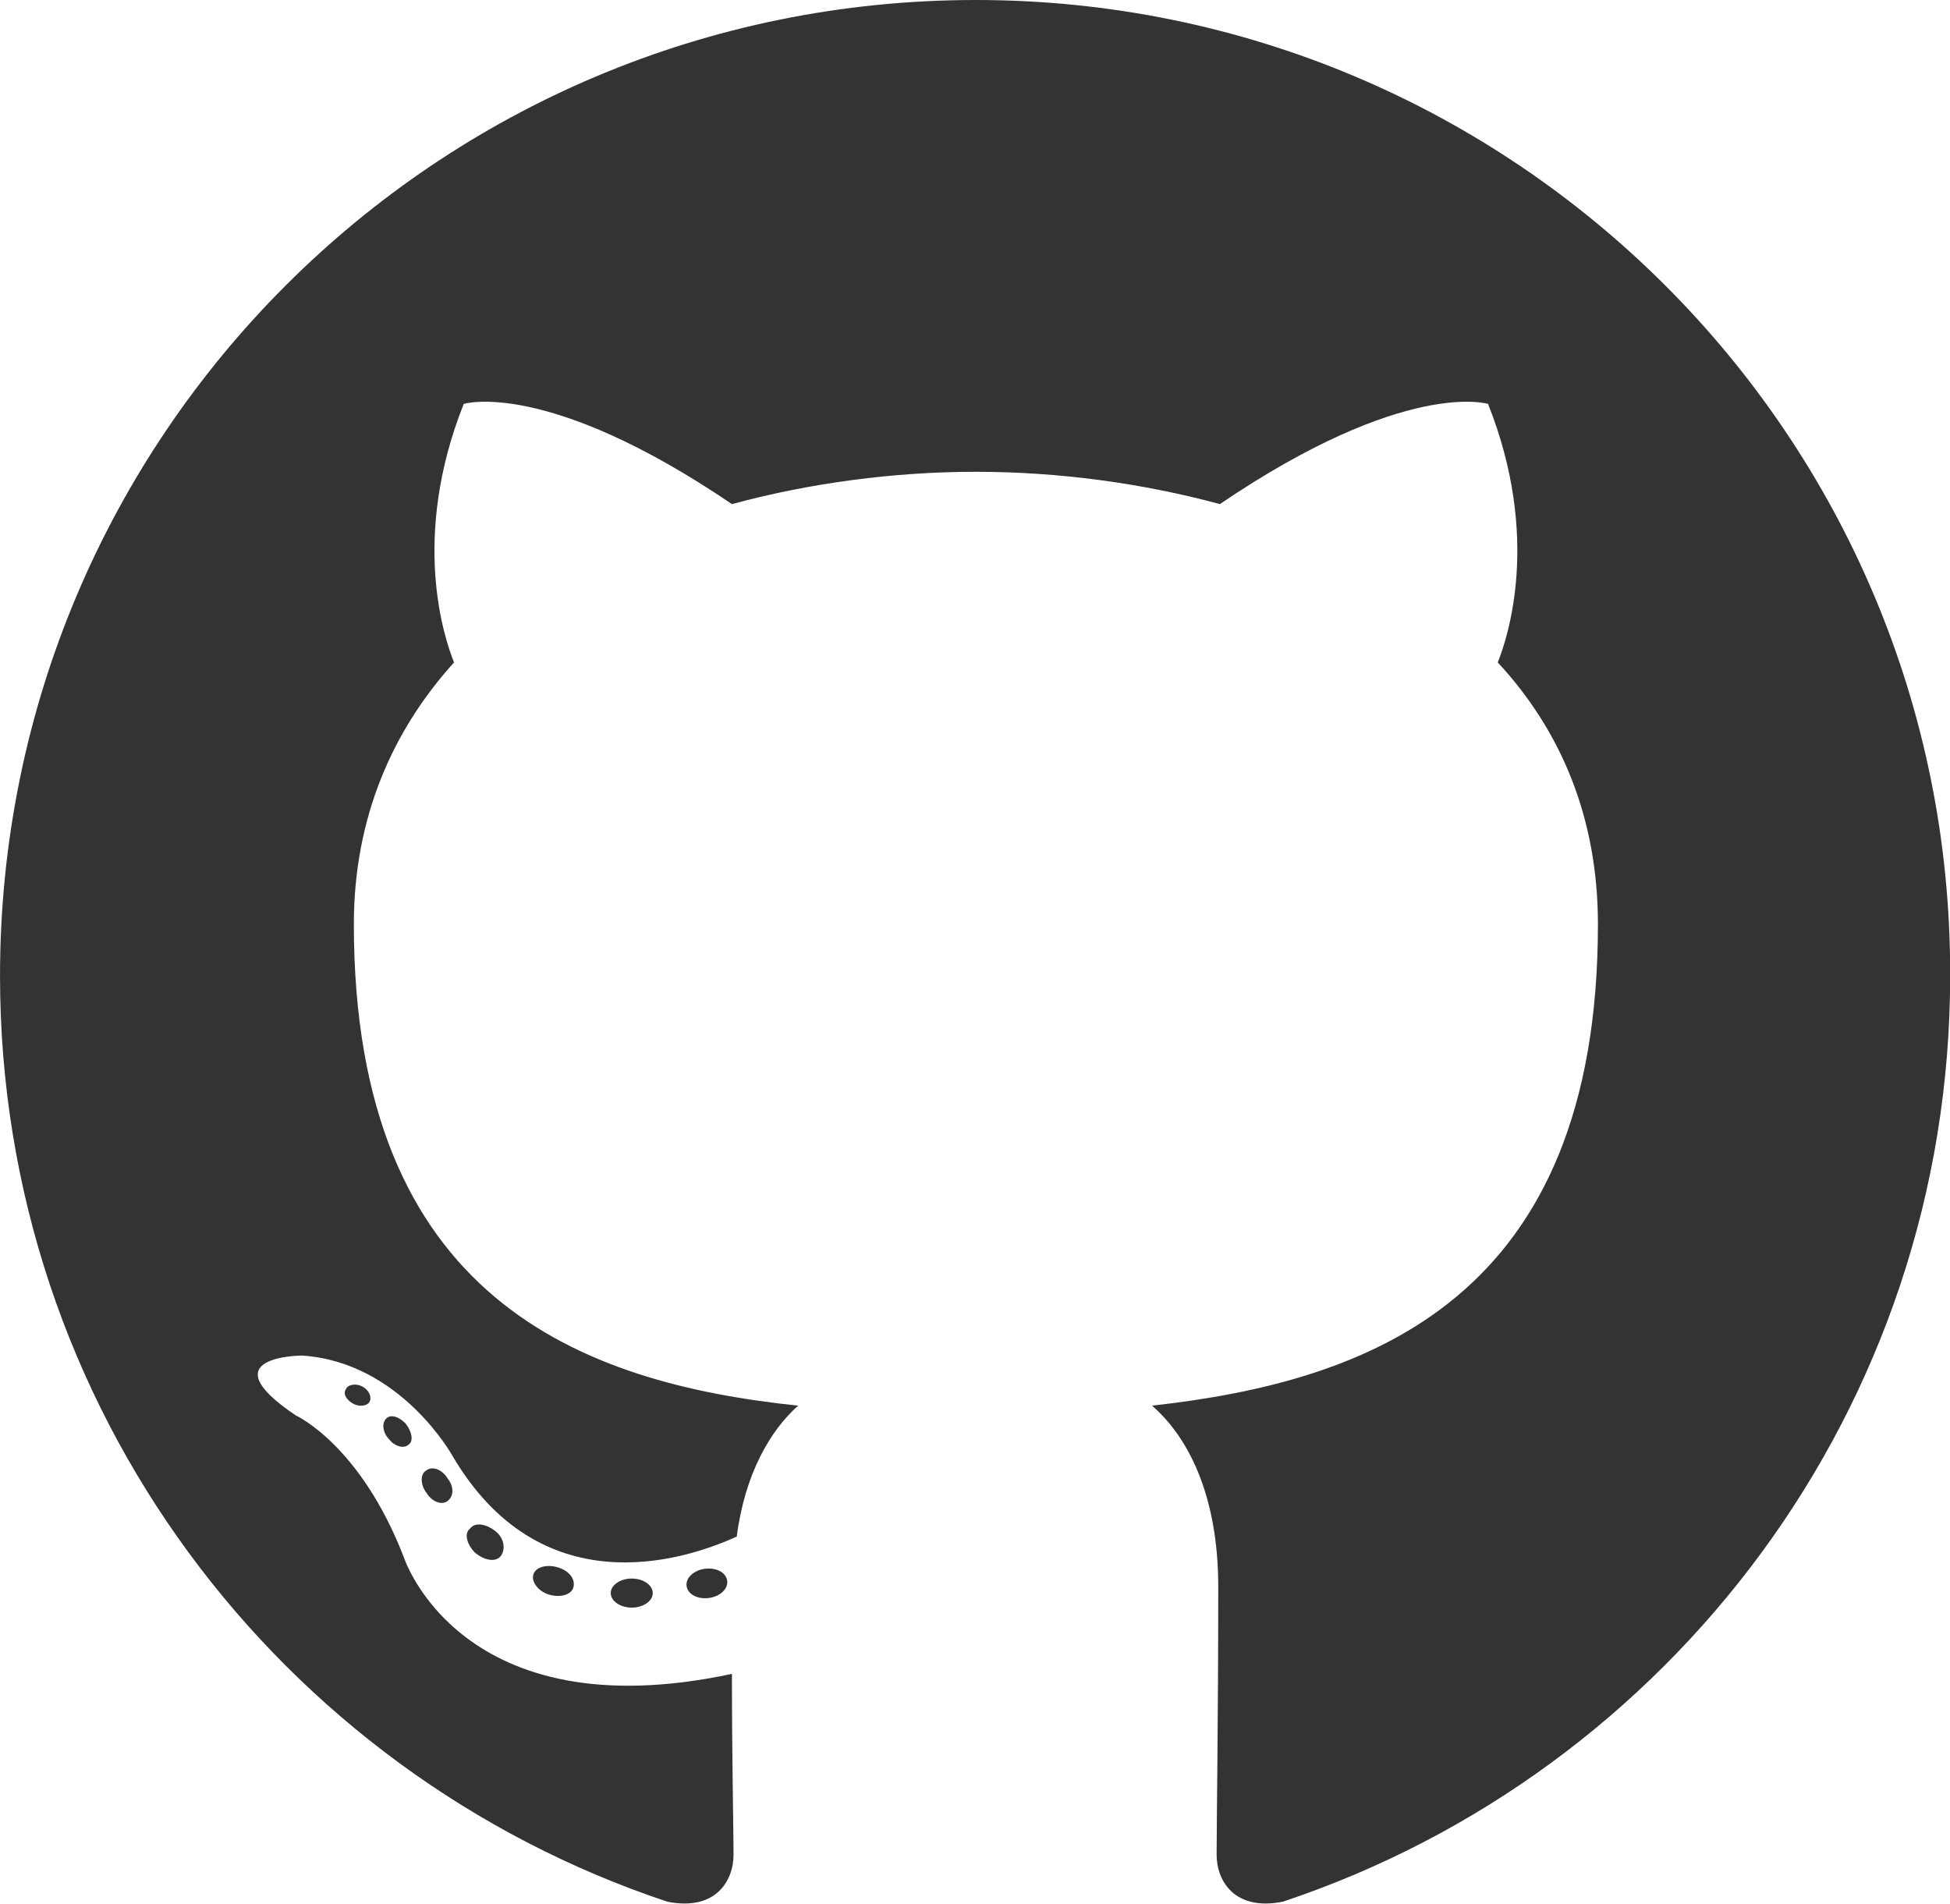
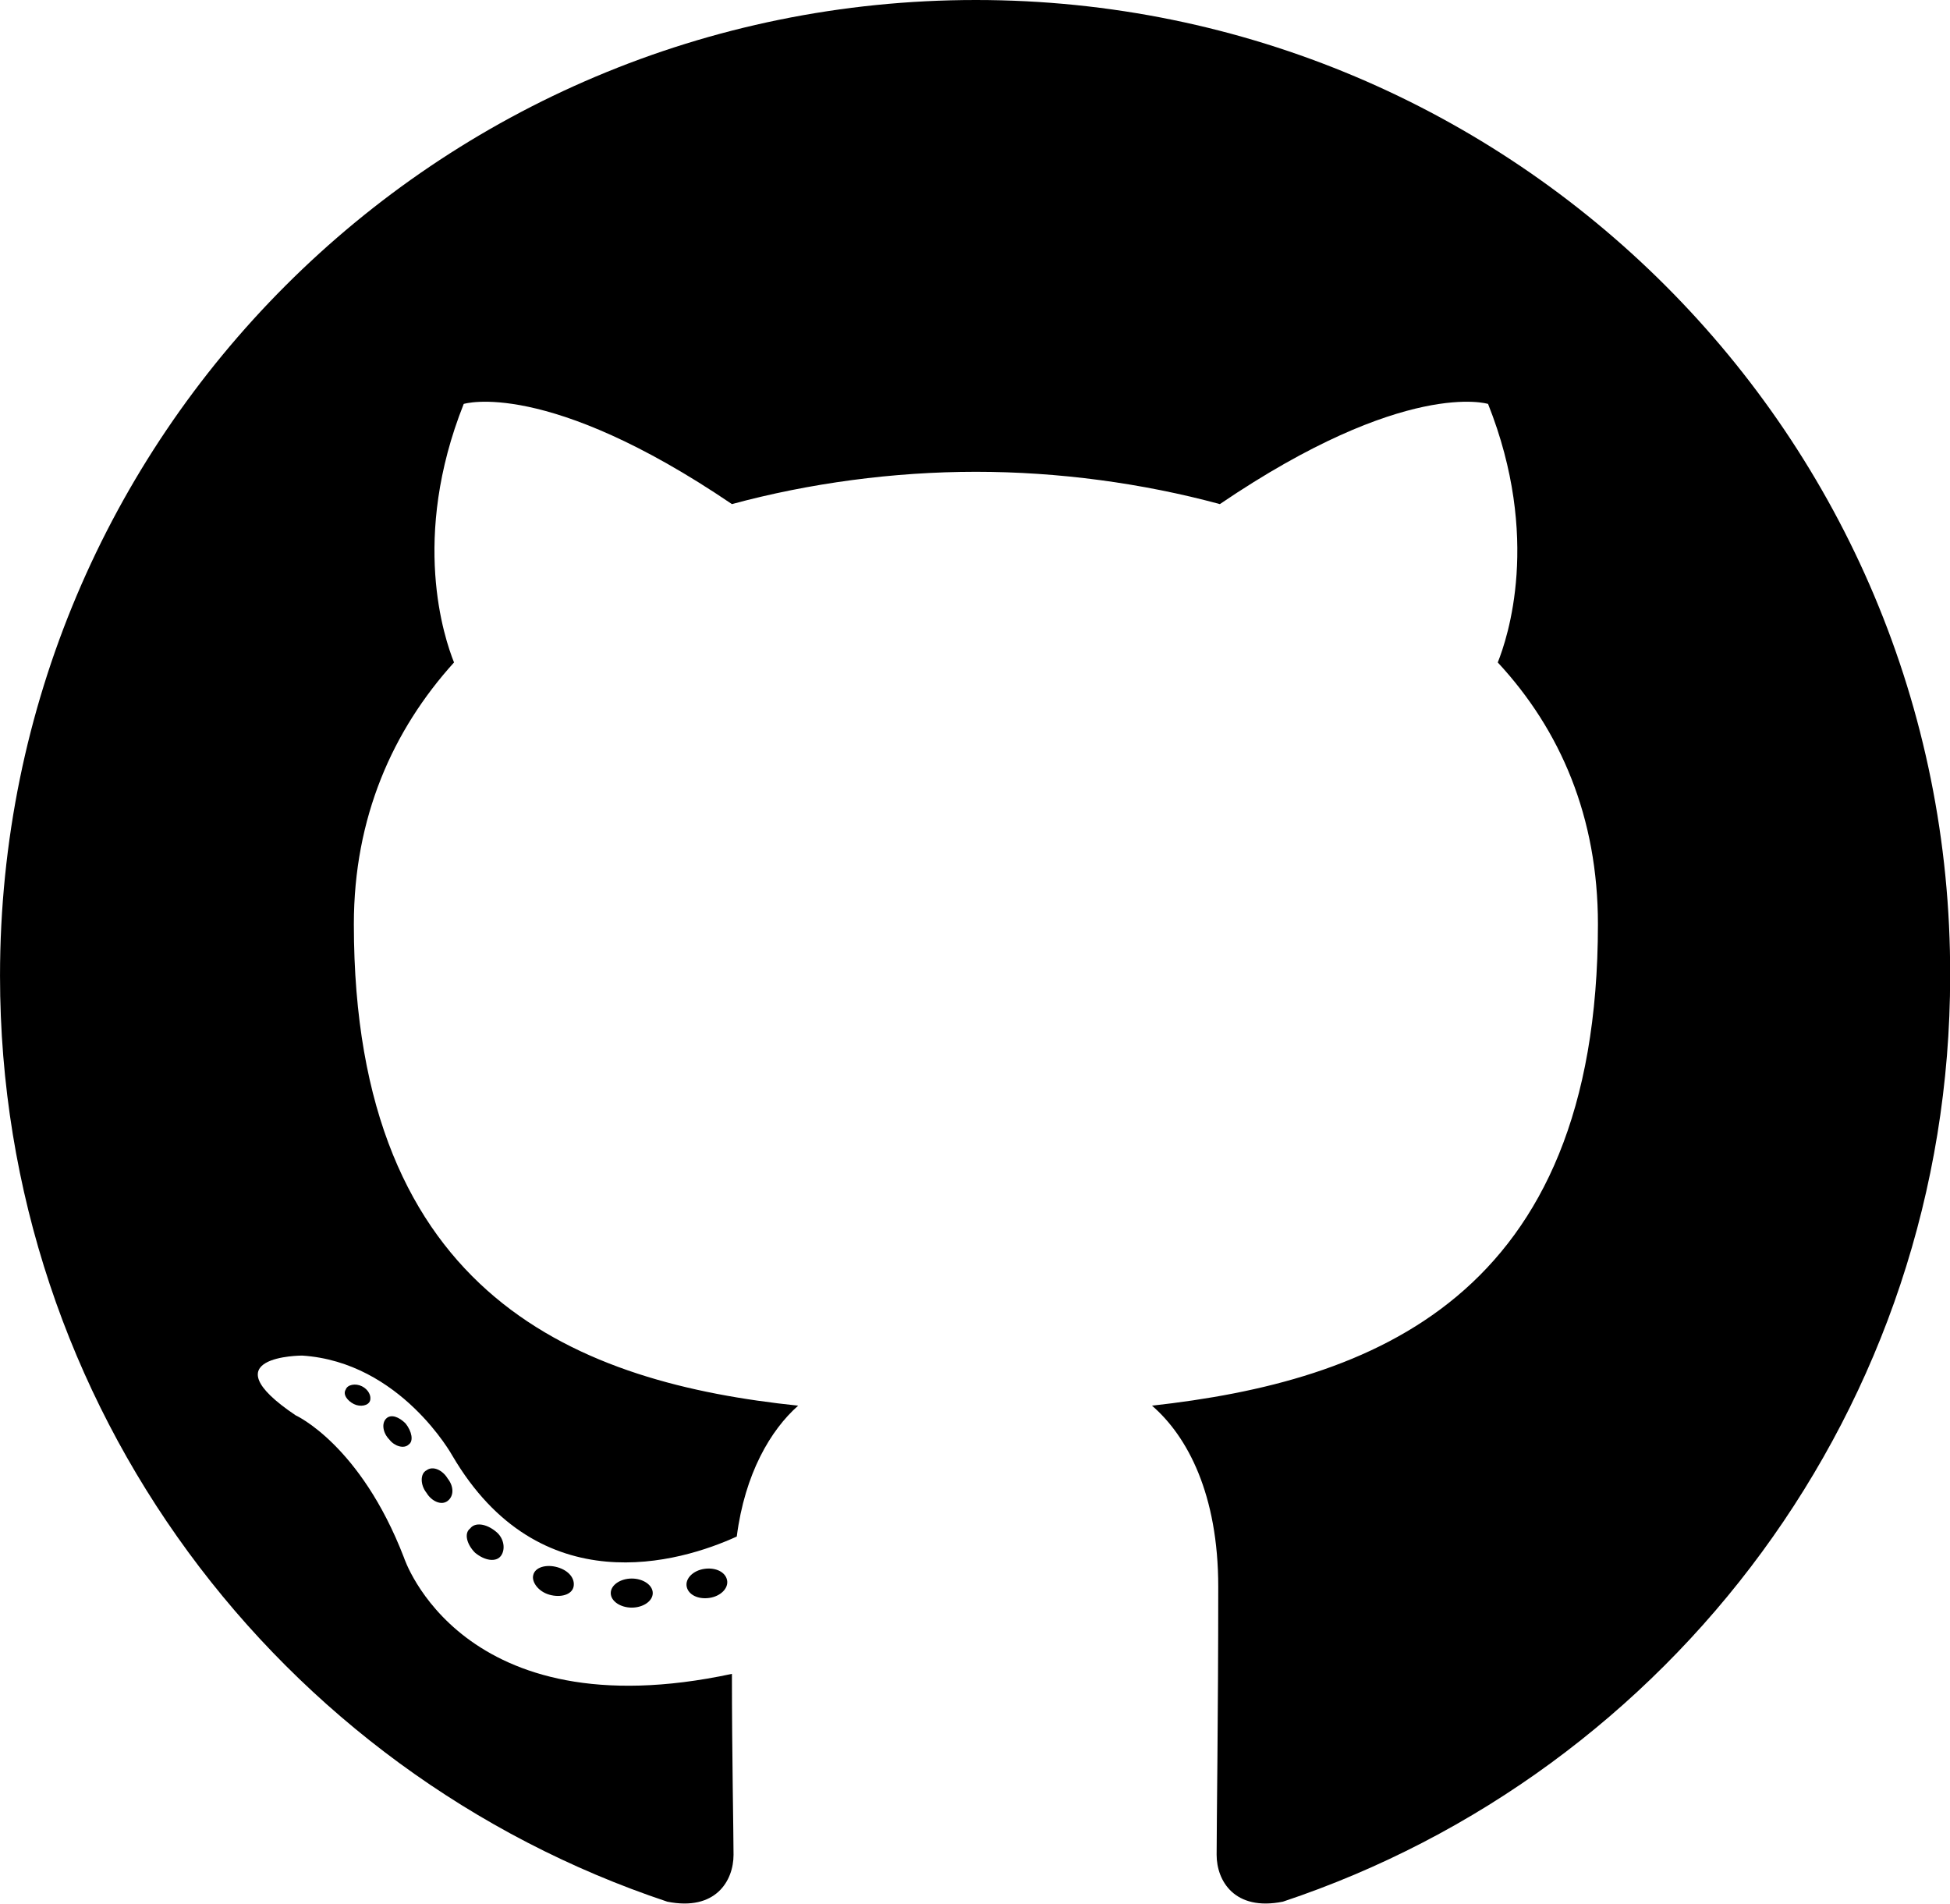
<svg xmlns="http://www.w3.org/2000/svg" class="icon" width="200px" height="195.23px" viewBox="0 0 1049 1024" version="1.1">
-   <path fill="#333333" d="M524.979 0C234.676 0 0 234.676 0 524.979c0 232.069 150.367 428.501 358.968 498.035 26.075 5.215 35.636-11.299 35.636-25.206 0-12.168-0.869-53.889-0.869-97.347-146.021 31.29-176.442-62.58-176.442-62.58-23.468-60.842-58.234-76.487-58.234-76.487-47.804-32.159 3.477-32.159 3.477-32.159 53.019 3.477 80.833 53.889 80.833 53.889 46.935 79.964 122.553 57.365 152.974 43.459 4.346-33.898 18.253-57.365 33.029-70.403-116.469-12.168-239.022-57.365-239.022-259.013 0-57.365 20.86-104.301 53.889-140.806-5.215-13.038-23.468-66.926 5.215-139.067 0 0 44.328-13.907 144.282 53.889 41.72-11.299 86.917-17.383 131.245-17.383s89.525 6.084 131.245 17.383C756.179 203.386 800.507 217.293 800.507 217.293c28.683 72.141 10.43 126.03 5.215 139.067 33.898 36.505 53.889 83.44 53.889 140.806 0 201.648-122.553 245.975-239.891 259.013 19.122 16.514 35.636 47.804 35.636 97.347 0 70.403-0.869 126.899-0.869 144.282 0 13.907 9.561 30.421 35.636 25.206 208.601-69.534 358.968-265.966 358.968-498.035C1049.959 234.676 814.413 0 524.979 0z" />
-   <path fill="#333333" d="M199.04 753.571c-0.869 2.608-5.215 3.477-8.692 1.738s-6.084-5.215-4.346-7.823c0.869-2.608 5.215-3.477 8.692-1.738s5.215 5.215 4.346 7.823z m-6.953-4.346M219.9 777.039c-2.608 2.608-7.823 0.869-10.43-2.608-3.477-3.477-4.346-8.692-1.738-11.299 2.608-2.608 6.953-0.869 10.43 2.608 3.477 4.346 4.346 9.561 1.738 11.299z m-5.215-5.215M240.76 807.46c-3.477 2.608-8.692 0-11.299-4.346-3.477-4.346-3.477-10.43 0-12.168 3.477-2.608 8.692 0 11.299 4.346 3.477 4.346 3.477 9.561 0 12.168z m0 0M269.443 837.012c-2.608 3.477-8.692 2.608-13.907-1.738-4.346-4.346-6.084-10.43-2.608-13.038 2.608-3.477 8.692-2.608 13.907 1.738 4.346 3.477 5.215 9.561 2.608 13.038z m0 0M308.556 853.526c-0.869 4.346-6.953 6.084-13.038 4.346-6.084-1.738-9.561-6.953-8.692-10.43 0.869-4.346 6.953-6.084 13.038-4.346 6.084 1.738 9.561 6.084 8.692 10.43z m0 0M351.145 857.003c0 4.346-5.215 7.823-11.299 7.823-6.084 0-11.299-3.477-11.299-7.823s5.215-7.823 11.299-7.823c6.084 0 11.299 3.477 11.299 7.823z m0 0M391.127 850.049c0.869 4.346-3.477 8.692-9.561 9.561-6.084 0.869-11.299-1.738-12.168-6.084-0.869-4.346 3.477-8.692 9.561-9.561 6.084-0.869 11.299 1.738 12.168 6.084z m0 0" />
+   <path d="M524.979 0C234.676 0 0 234.676 0 524.979c0 232.069 150.367 428.501 358.968 498.035 26.075 5.215 35.636-11.299 35.636-25.206 0-12.168-0.869-53.889-0.869-97.347-146.021 31.29-176.442-62.58-176.442-62.58-23.468-60.842-58.234-76.487-58.234-76.487-47.804-32.159 3.477-32.159 3.477-32.159 53.019 3.477 80.833 53.889 80.833 53.889 46.935 79.964 122.553 57.365 152.974 43.459 4.346-33.898 18.253-57.365 33.029-70.403-116.469-12.168-239.022-57.365-239.022-259.013 0-57.365 20.86-104.301 53.889-140.806-5.215-13.038-23.468-66.926 5.215-139.067 0 0 44.328-13.907 144.282 53.889 41.72-11.299 86.917-17.383 131.245-17.383s89.525 6.084 131.245 17.383C756.179 203.386 800.507 217.293 800.507 217.293c28.683 72.141 10.43 126.03 5.215 139.067 33.898 36.505 53.889 83.44 53.889 140.806 0 201.648-122.553 245.975-239.891 259.013 19.122 16.514 35.636 47.804 35.636 97.347 0 70.403-0.869 126.899-0.869 144.282 0 13.907 9.561 30.421 35.636 25.206 208.601-69.534 358.968-265.966 358.968-498.035C1049.959 234.676 814.413 0 524.979 0z" />
+   <path d="M199.04 753.571c-0.869 2.608-5.215 3.477-8.692 1.738s-6.084-5.215-4.346-7.823c0.869-2.608 5.215-3.477 8.692-1.738s5.215 5.215 4.346 7.823z m-6.953-4.346M219.9 777.039c-2.608 2.608-7.823 0.869-10.43-2.608-3.477-3.477-4.346-8.692-1.738-11.299 2.608-2.608 6.953-0.869 10.43 2.608 3.477 4.346 4.346 9.561 1.738 11.299z m-5.215-5.215M240.76 807.46c-3.477 2.608-8.692 0-11.299-4.346-3.477-4.346-3.477-10.43 0-12.168 3.477-2.608 8.692 0 11.299 4.346 3.477 4.346 3.477 9.561 0 12.168z m0 0M269.443 837.012c-2.608 3.477-8.692 2.608-13.907-1.738-4.346-4.346-6.084-10.43-2.608-13.038 2.608-3.477 8.692-2.608 13.907 1.738 4.346 3.477 5.215 9.561 2.608 13.038z m0 0M308.556 853.526c-0.869 4.346-6.953 6.084-13.038 4.346-6.084-1.738-9.561-6.953-8.692-10.43 0.869-4.346 6.953-6.084 13.038-4.346 6.084 1.738 9.561 6.084 8.692 10.43z m0 0M351.145 857.003c0 4.346-5.215 7.823-11.299 7.823-6.084 0-11.299-3.477-11.299-7.823s5.215-7.823 11.299-7.823c6.084 0 11.299 3.477 11.299 7.823z m0 0M391.127 850.049c0.869 4.346-3.477 8.692-9.561 9.561-6.084 0.869-11.299-1.738-12.168-6.084-0.869-4.346 3.477-8.692 9.561-9.561 6.084-0.869 11.299 1.738 12.168 6.084z m0 0" />
</svg>
